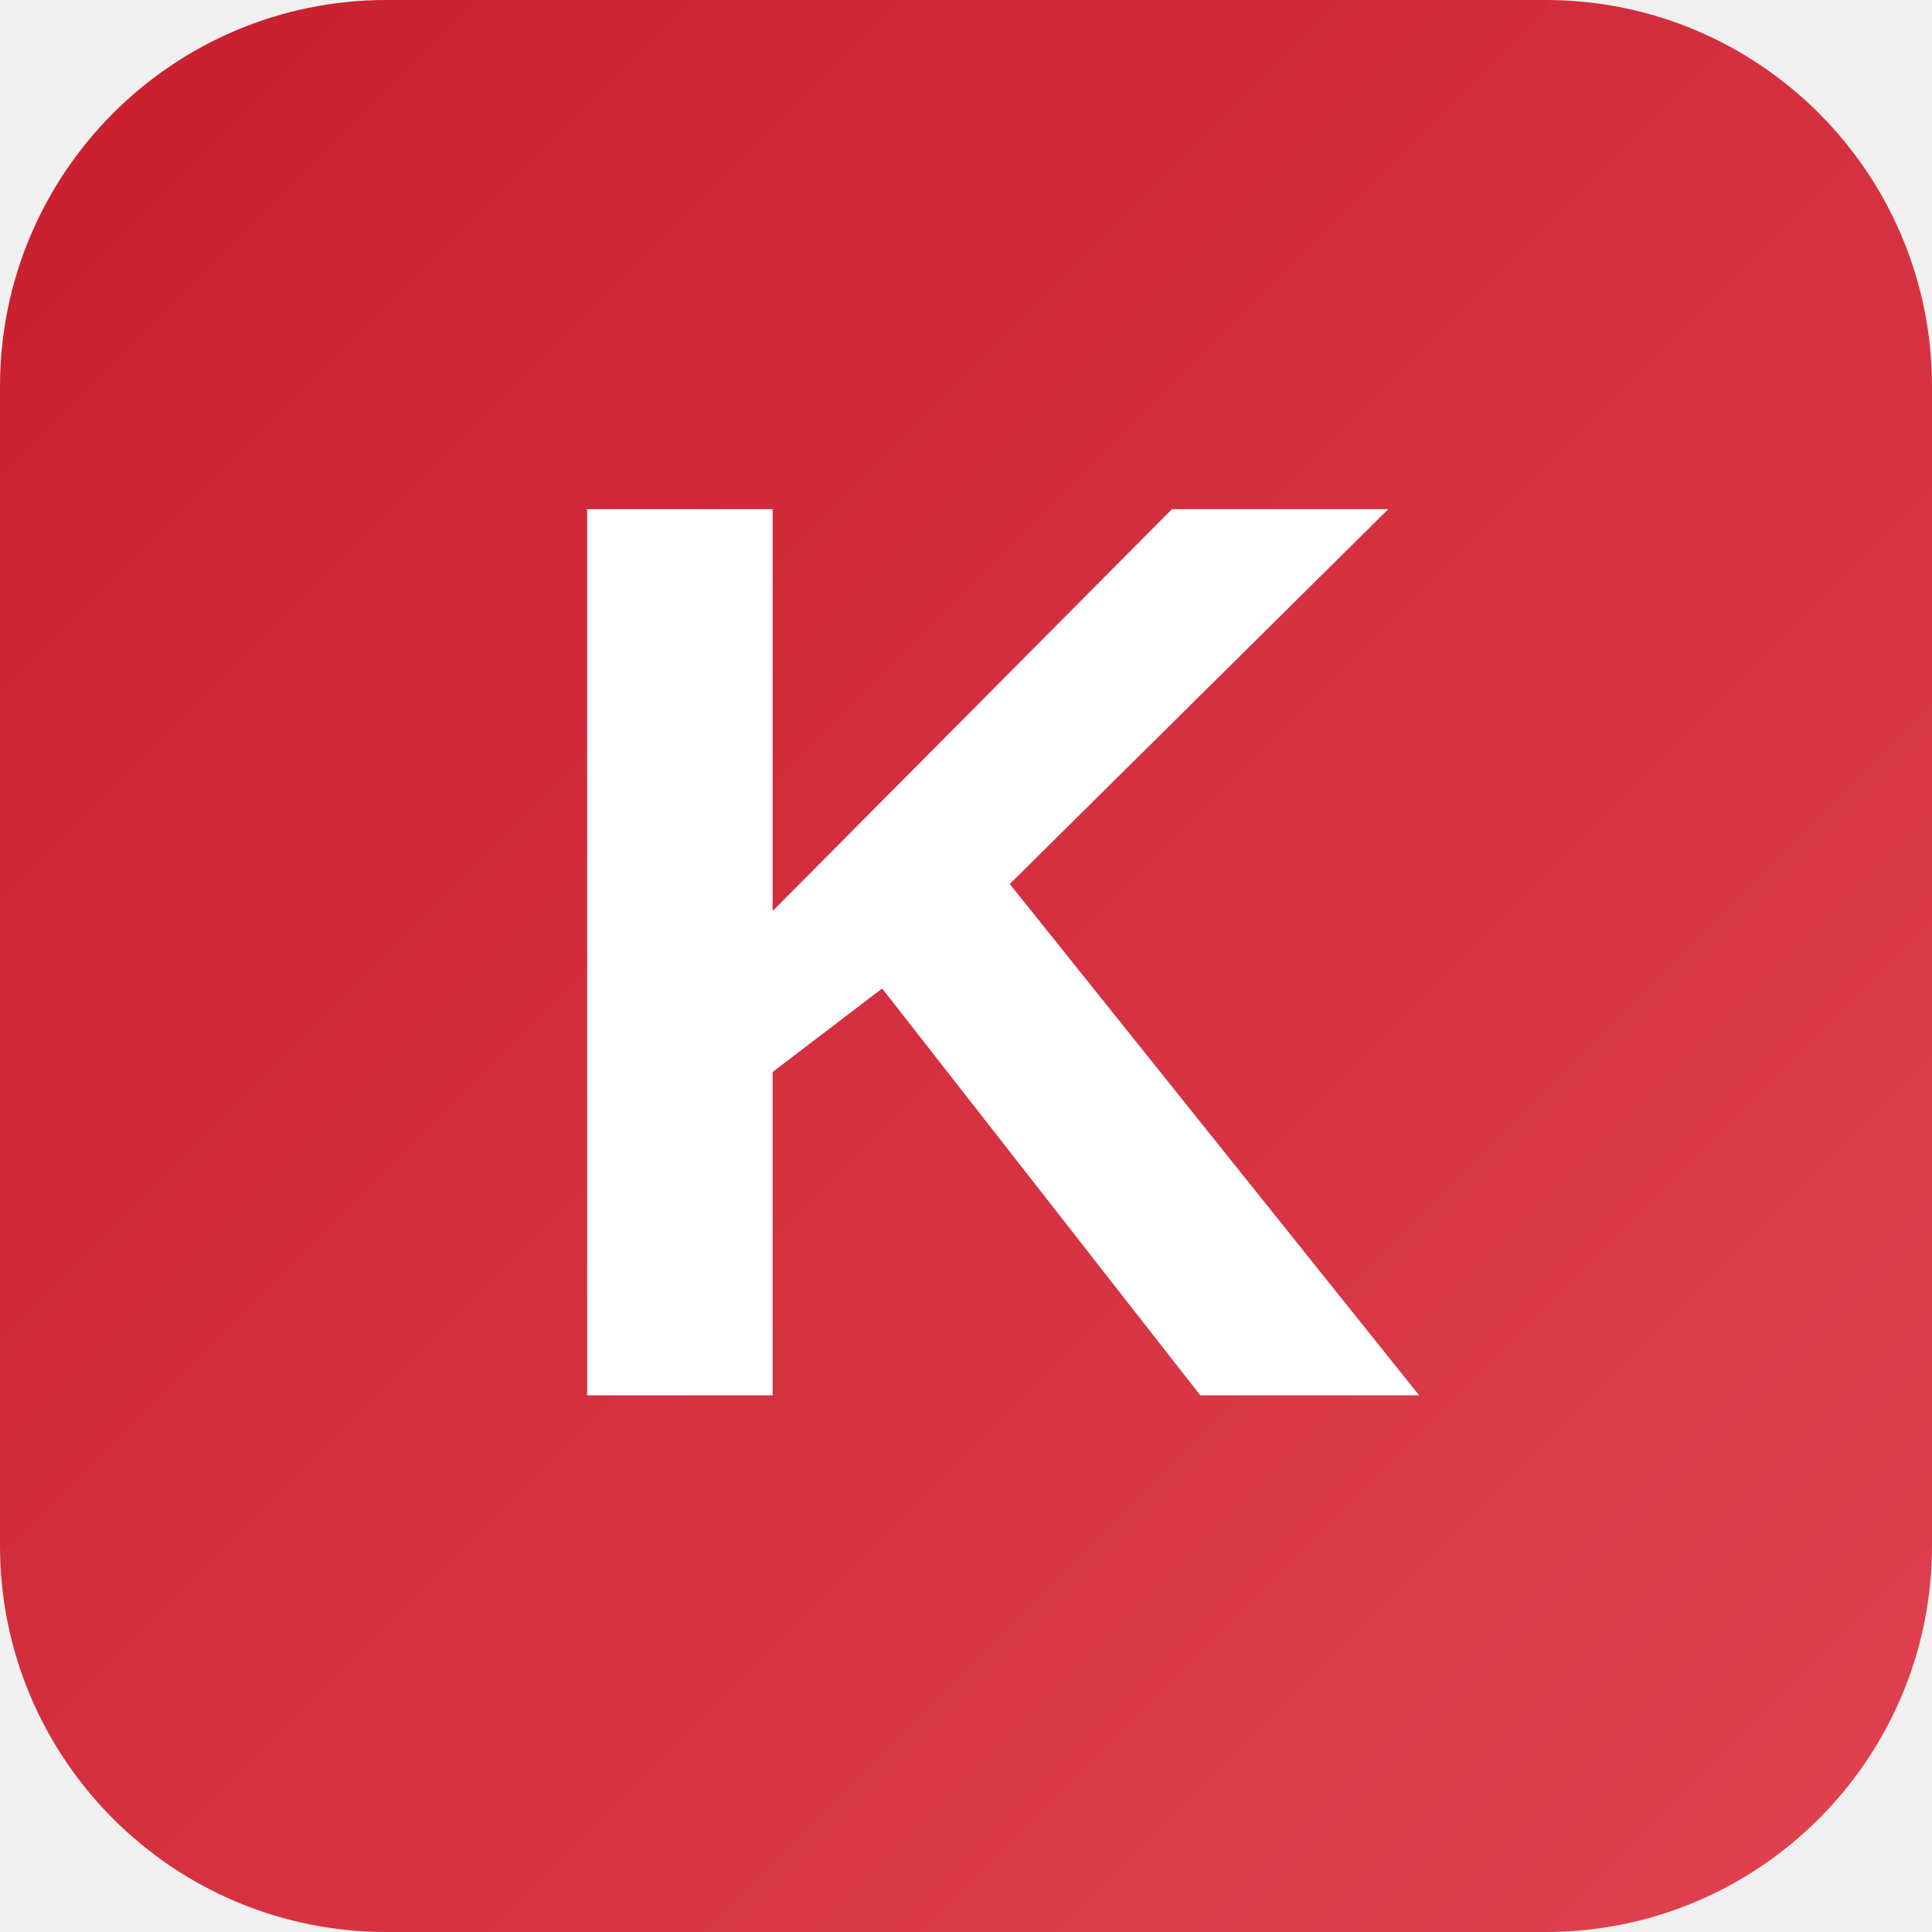
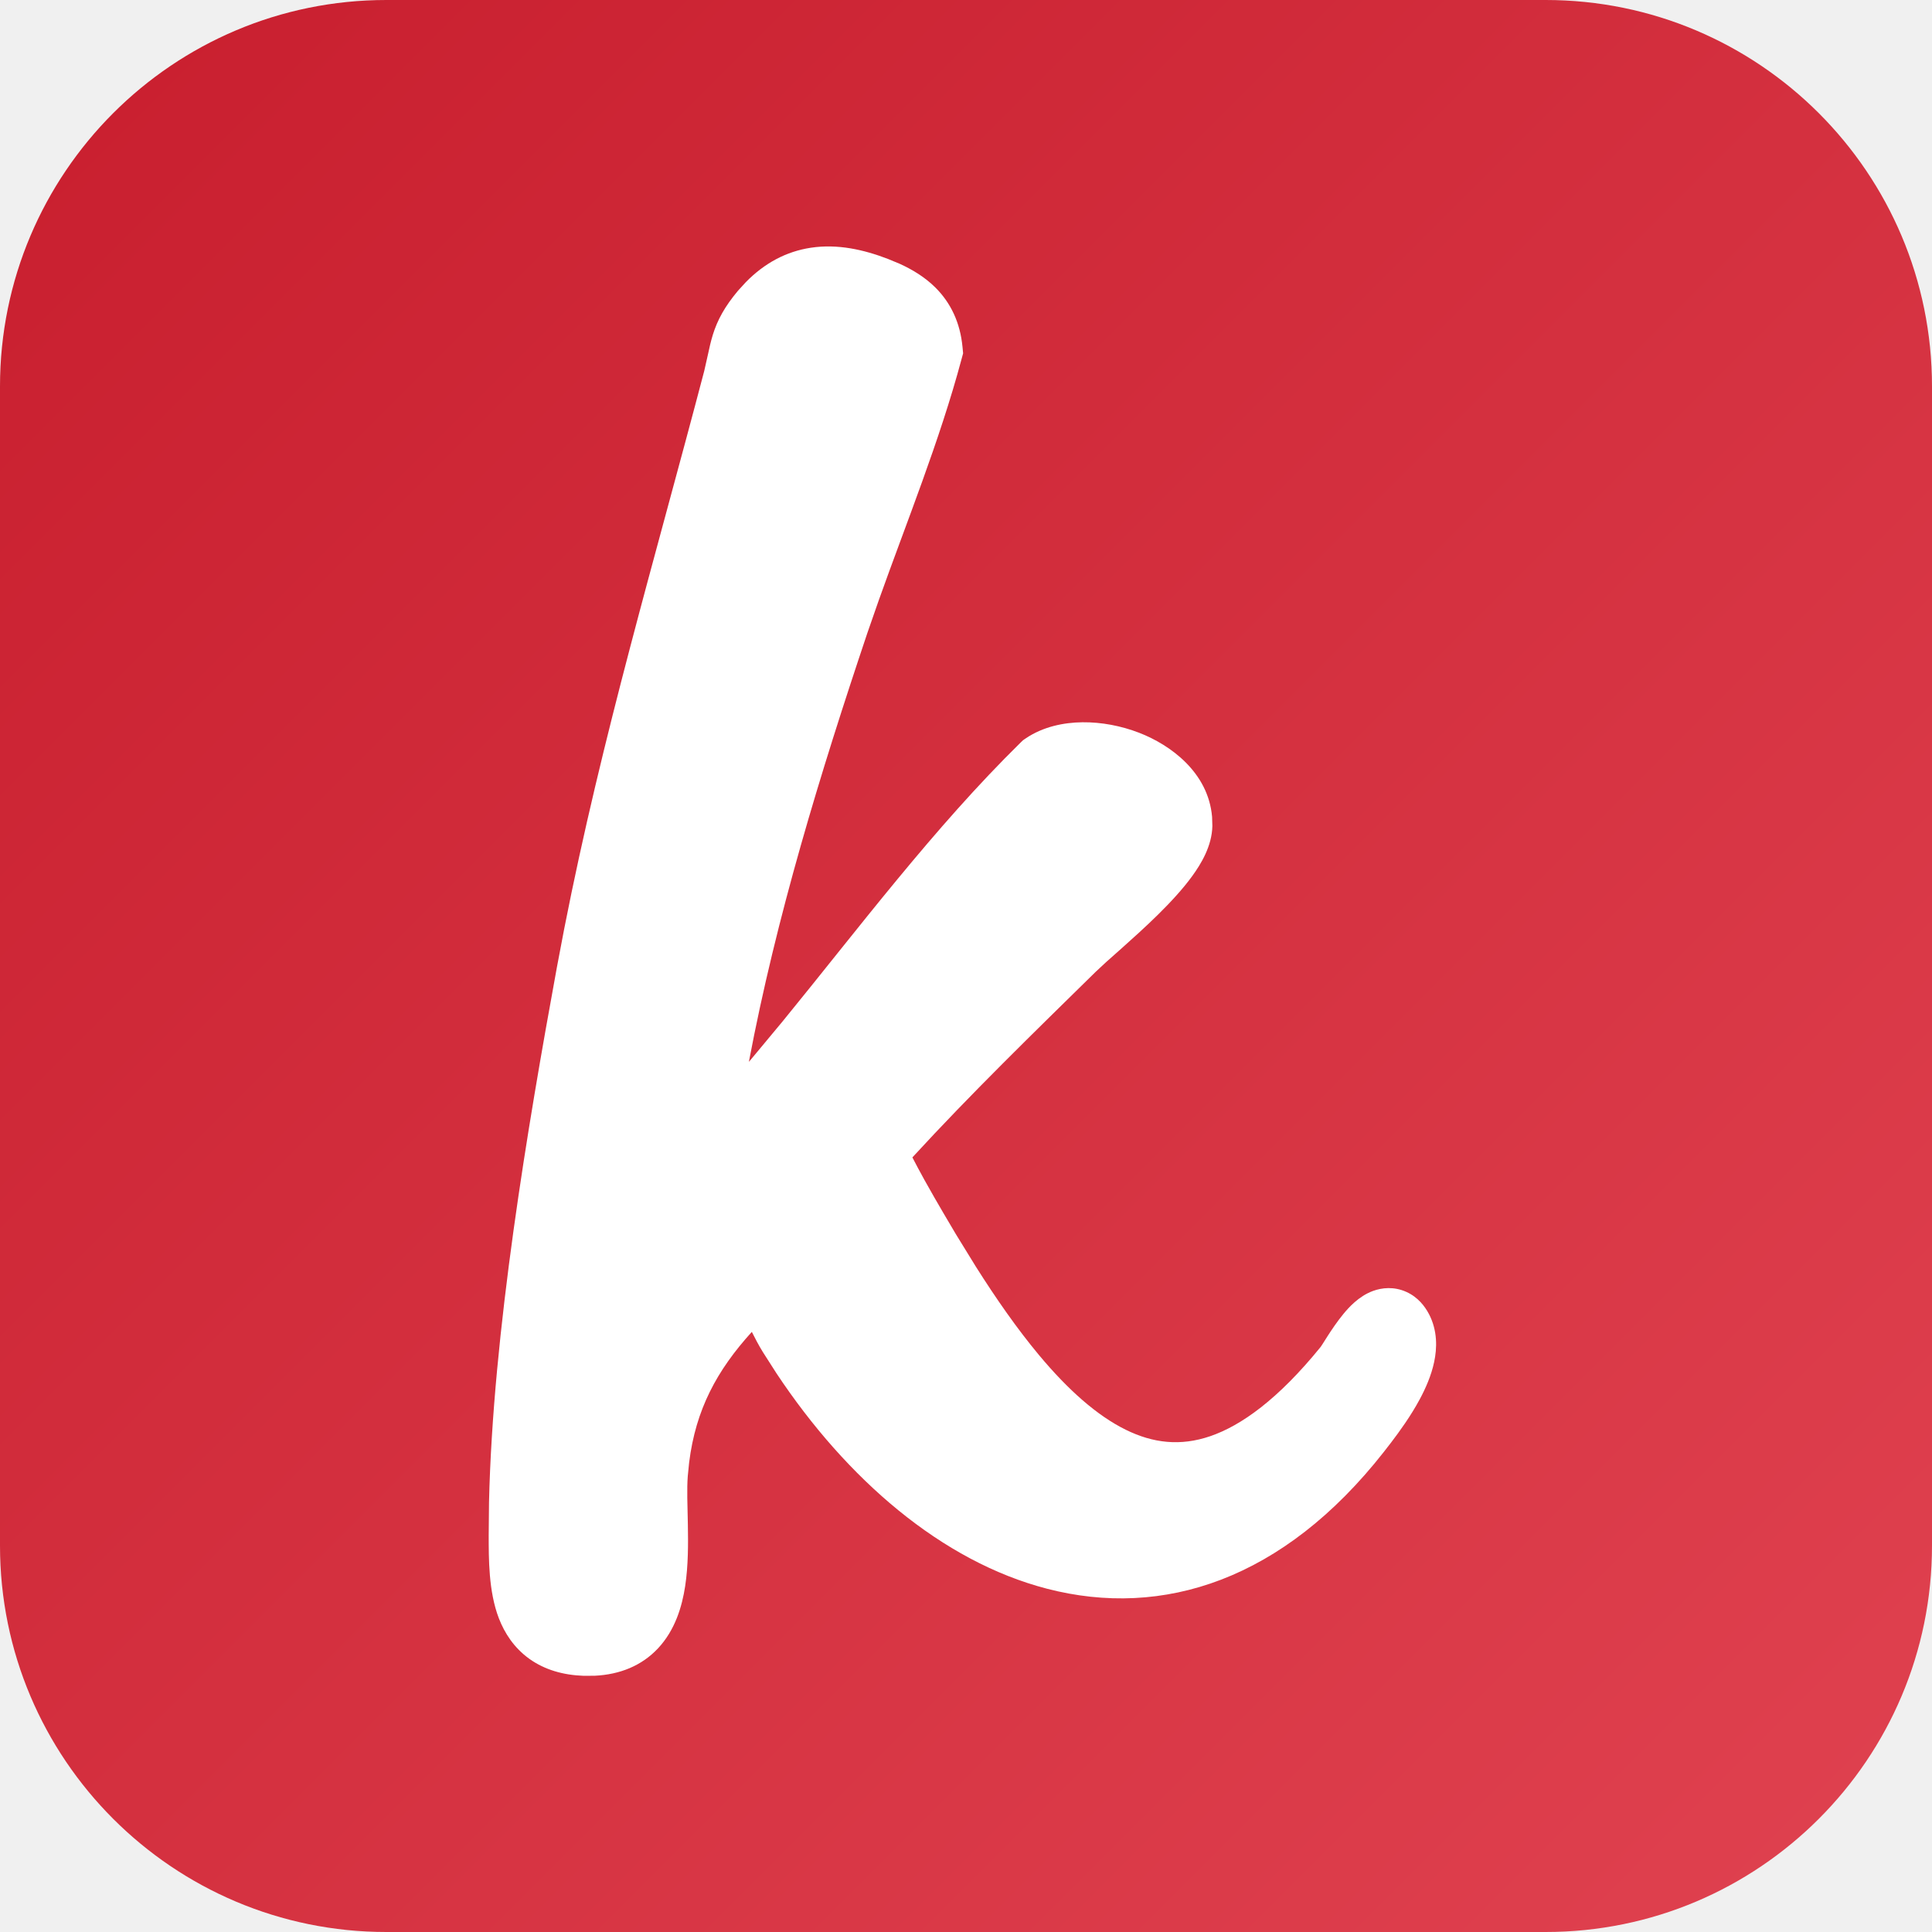
<svg xmlns="http://www.w3.org/2000/svg" viewBox="0 0 180 180" width="180" height="180">
  <defs>
    <linearGradient id="kGradient" x1="0%" y1="0%" x2="100%" y2="100%">
      <stop offset="0%" style="stop-color:#C81E2E" />
      <stop offset="100%" style="stop-color:#E04250" />
    </linearGradient>
  </defs>
  <rect width="180" height="180" rx="36" fill="url(#kGradient)" />
-   <text x="90" y="130" font-family="Arial, sans-serif" font-size="120" font-weight="bold" fill="white" text-anchor="middle">K</text>
+   <g transform="translate(40, 17) scale(3.3)">
+     <path d="M10.769 1.843C11.527 1.728 12.27 1.898 12.946 2.158L13.284 2.298C13.629 2.456 13.985 2.666 14.289 2.968C14.721 3.399 14.988 3.957 15.053 4.645L15.07 4.824L15.023 4.997C14.409 7.293 13.464 9.615 12.69 11.792L12.368 12.716C11.034 16.69 9.796 20.733 9.022 24.826C9.036 24.81 9.05 24.796 9.063 24.78L9.976 23.682C12.105 21.077 14.248 18.214 16.697 15.809L16.762 15.747L16.836 15.696C17.327 15.363 17.912 15.246 18.439 15.24C18.976 15.234 19.534 15.341 20.041 15.537C20.918 15.876 21.99 16.65 22.099 17.909L22.107 18.168C22.096 18.737 21.784 19.244 21.54 19.58C21.267 19.957 20.914 20.334 20.57 20.673C20.222 21.016 19.855 21.346 19.542 21.625C19.378 21.77 19.235 21.897 19.113 22.006L18.816 22.282C17.047 24.019 15.289 25.728 13.638 27.525C13.735 27.713 13.851 27.931 13.977 28.159C14.16 28.487 14.352 28.822 14.514 29.097L14.86 29.683L14.861 29.685L15.431 30.611C16.006 31.52 16.599 32.37 17.212 33.105C18.035 34.091 18.851 34.814 19.658 35.212C20.433 35.595 21.206 35.683 22.044 35.397C22.919 35.098 23.964 34.356 25.168 32.871L25.168 32.87L25.212 32.804C25.26 32.729 25.289 32.681 25.358 32.574C25.471 32.398 25.63 32.16 25.805 31.947C25.947 31.775 26.235 31.444 26.643 31.295C26.889 31.205 27.23 31.163 27.583 31.322C27.914 31.471 28.107 31.731 28.217 31.939L28.218 31.939C28.471 32.419 28.45 32.92 28.369 33.3C28.288 33.685 28.125 34.051 27.959 34.359C27.71 34.822 27.395 35.258 27.156 35.571L26.948 35.84C24.109 39.456 20.714 40.552 17.437 39.702C14.465 38.931 11.784 36.608 9.802 33.623L9.415 33.018C9.297 32.826 9.196 32.633 9.105 32.451C8.118 33.538 7.521 34.642 7.335 36.139L7.296 36.528C7.269 36.891 7.287 37.33 7.299 37.898C7.309 38.426 7.311 39.047 7.223 39.628C7.136 40.2 6.942 40.867 6.456 41.386C5.997 41.875 5.383 42.125 4.67 42.159L4.358 42.161C3.782 42.141 3.259 41.993 2.824 41.682C2.389 41.37 2.124 40.953 1.963 40.538C1.668 39.771 1.678 38.842 1.676 38.209L1.685 37.265C1.793 32.475 2.778 26.657 3.599 22.171L3.599 22.17L3.807 21.076C4.875 15.634 6.379 10.589 7.761 5.322L7.872 4.83C7.905 4.675 7.945 4.491 8.003 4.303C8.134 3.882 8.34 3.503 8.714 3.057L8.937 2.813C9.464 2.276 10.077 1.948 10.769 1.843Z" fill="white" />
+   </g>
</svg>
